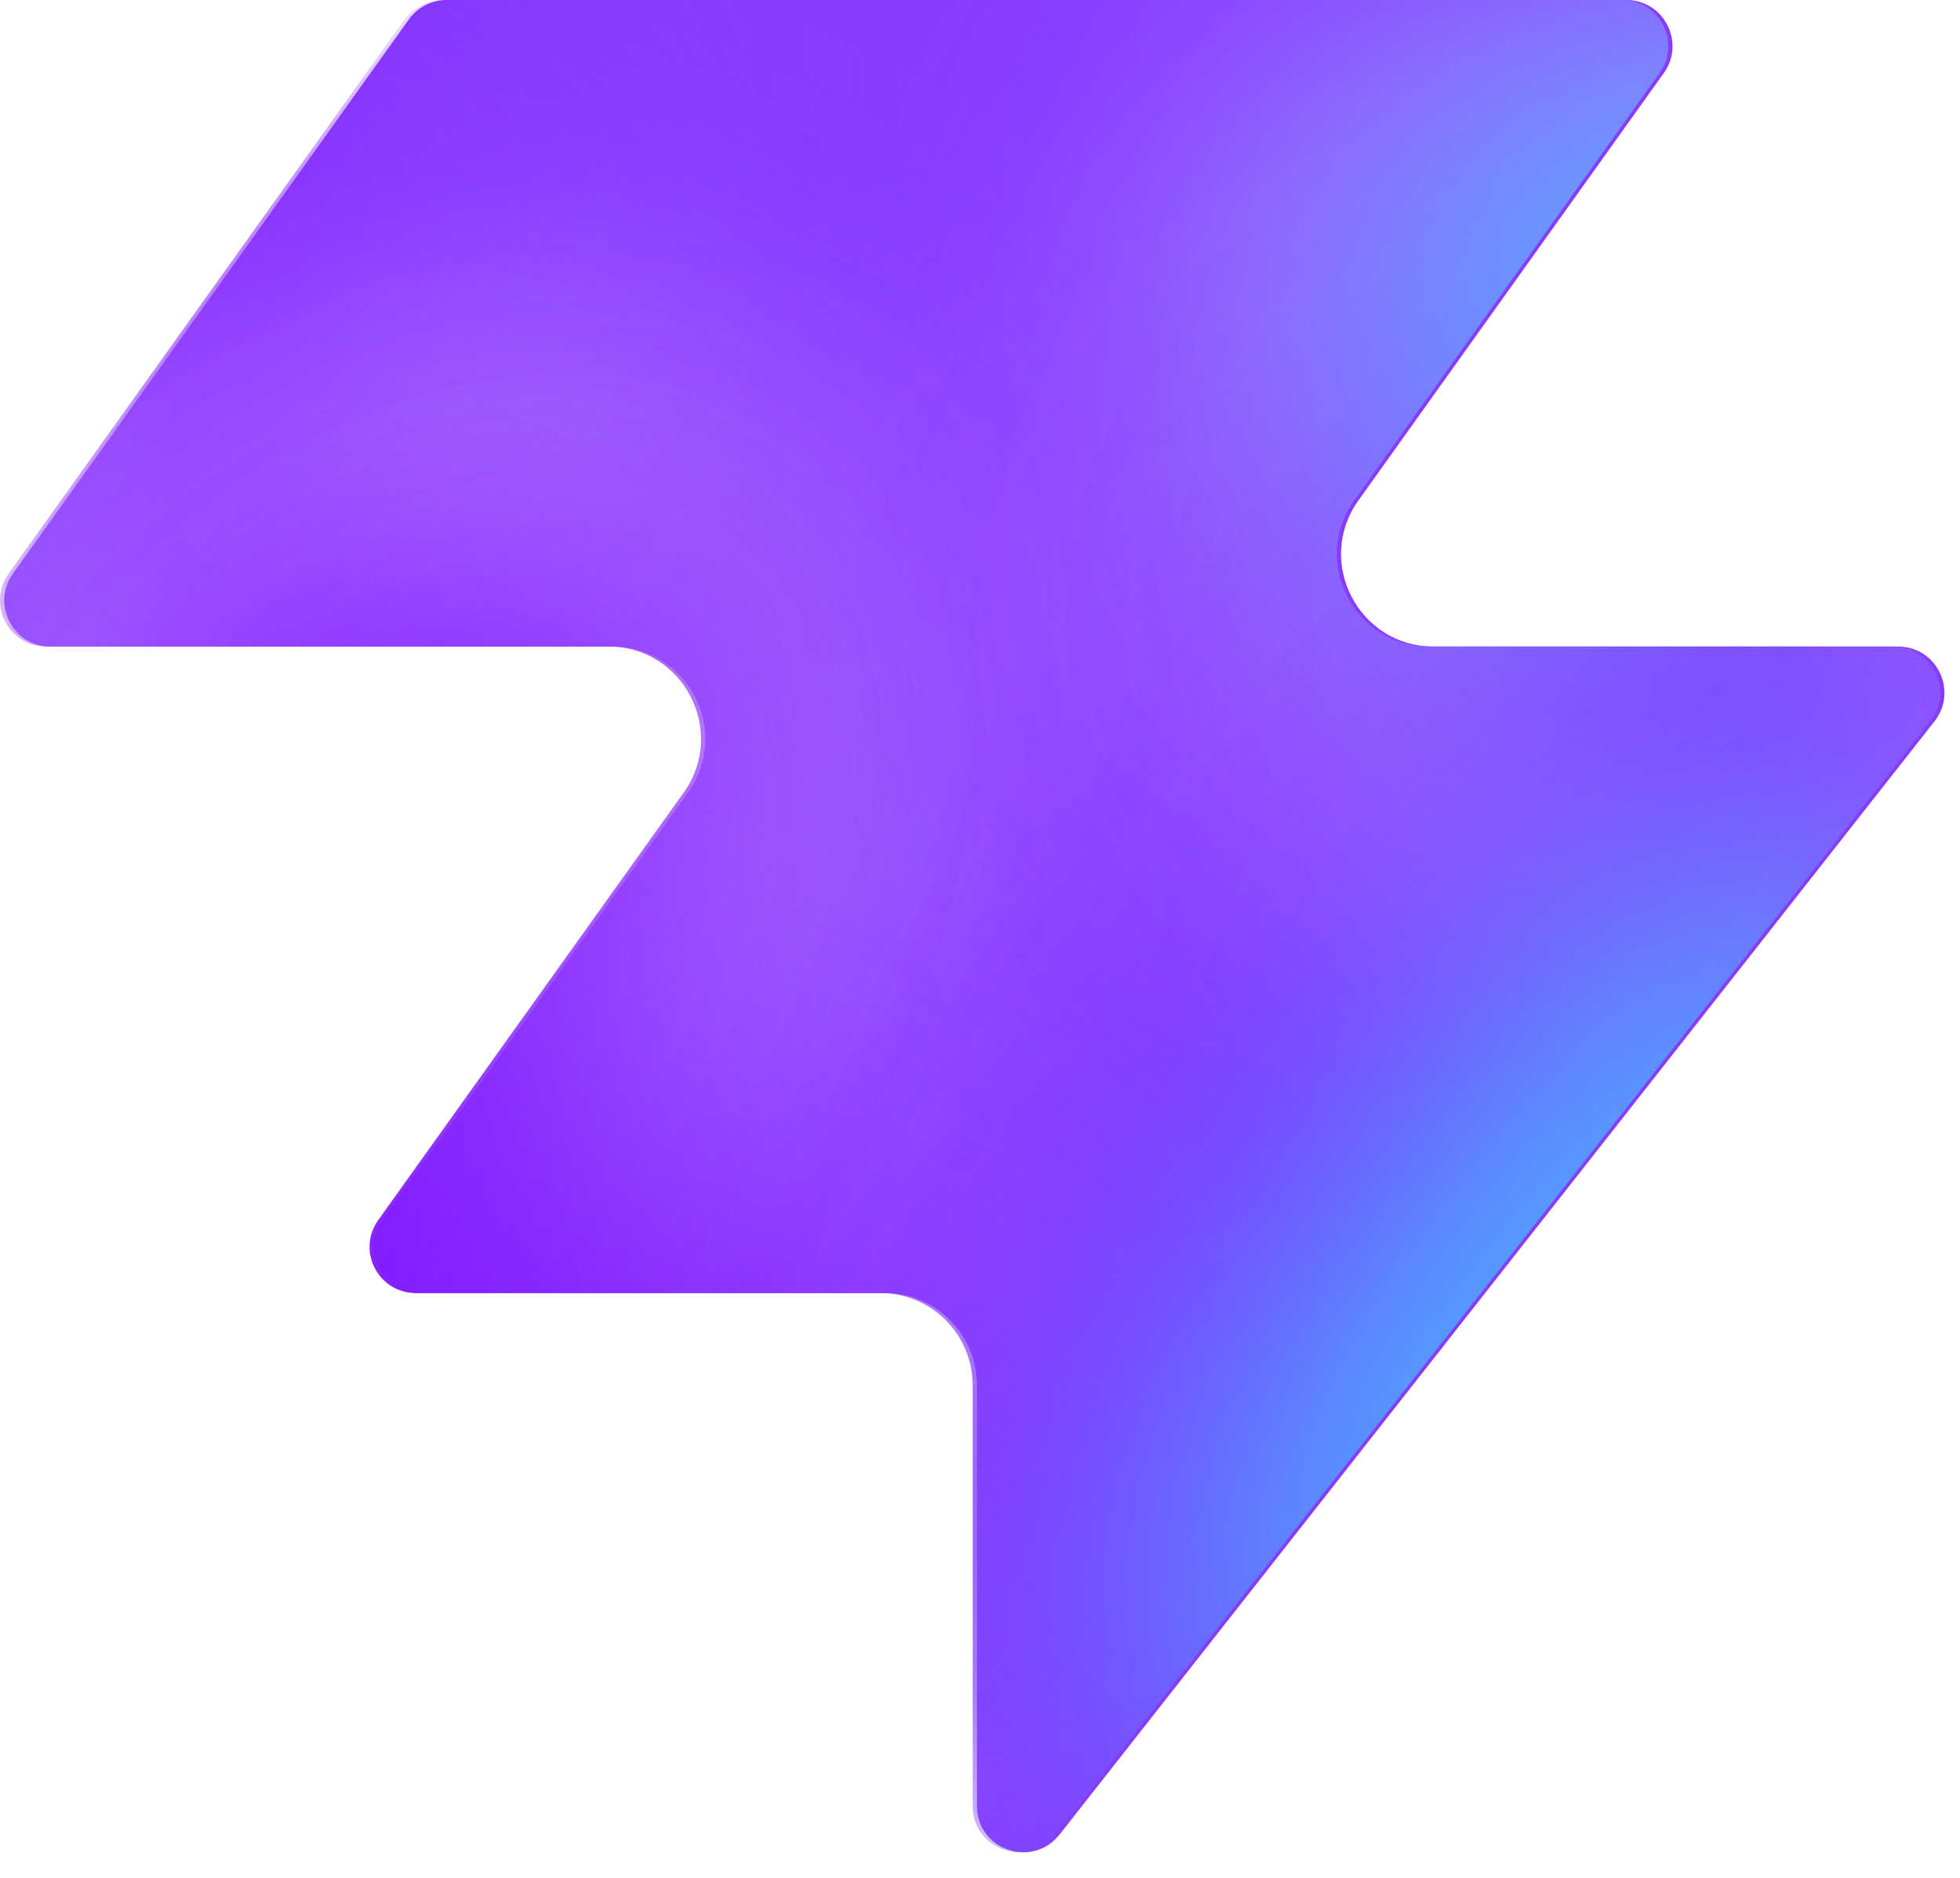
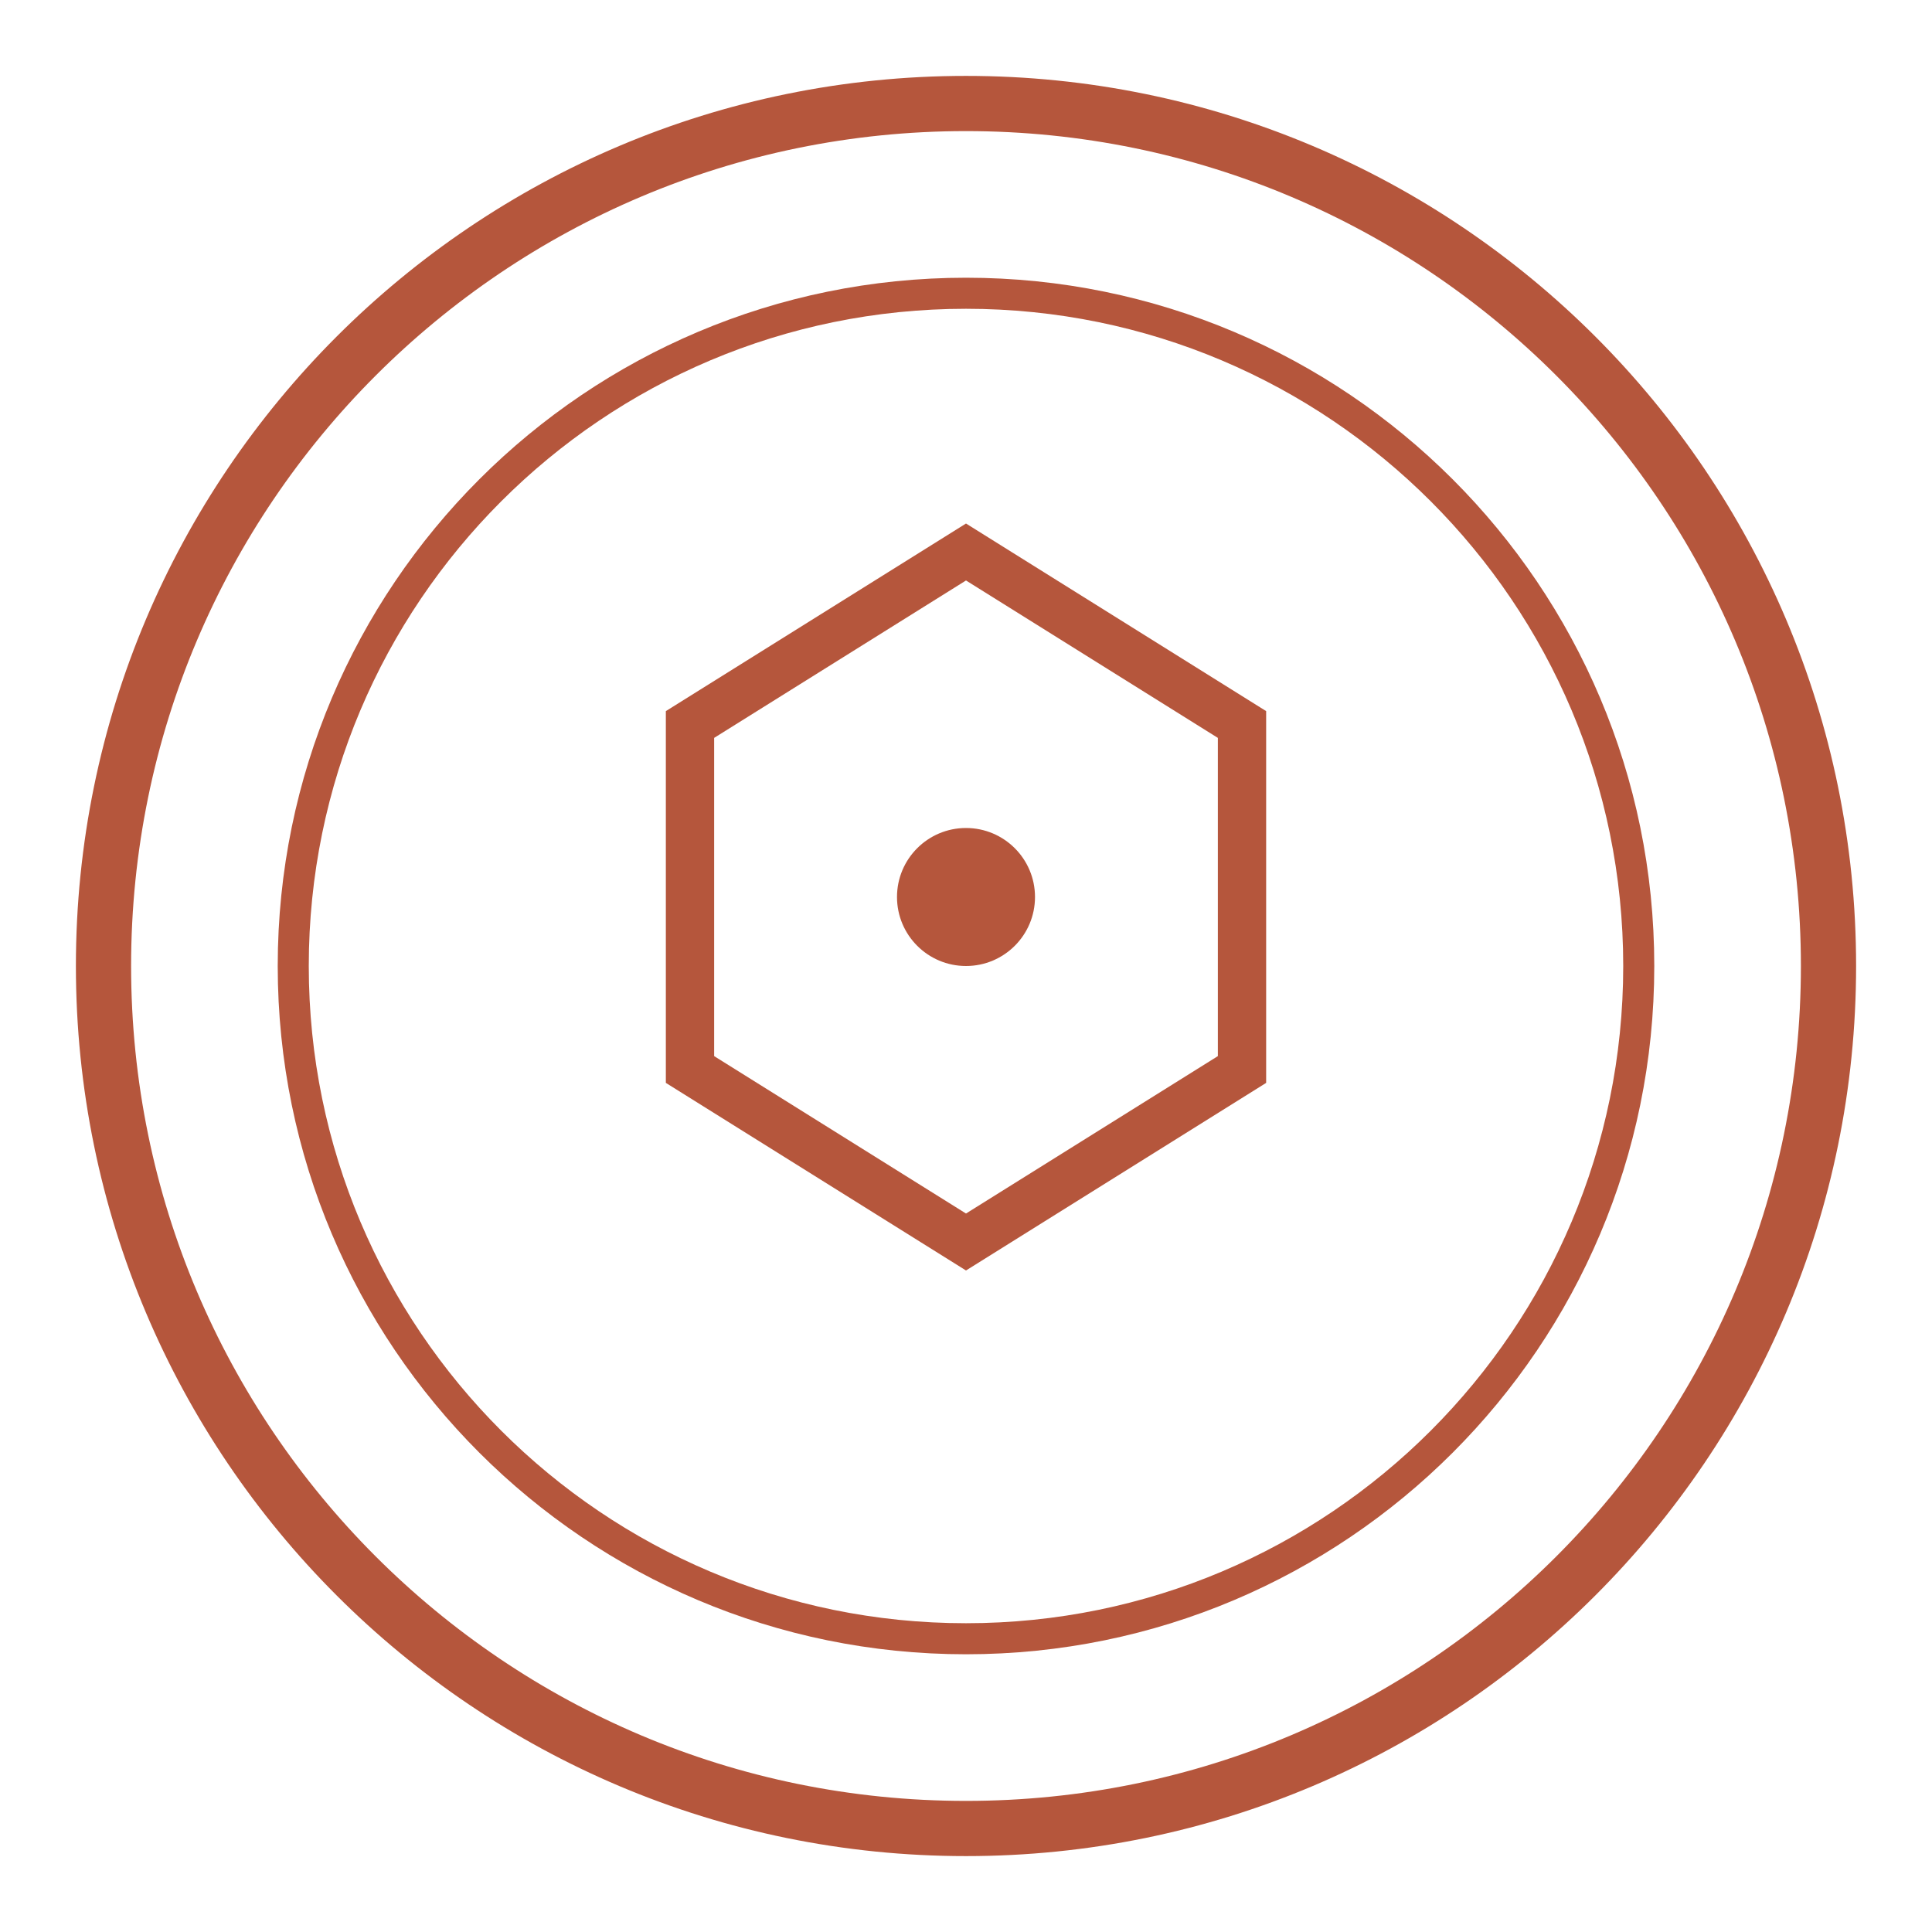
- <svg xmlns="http://www.w3.org/2000/svg" width="48" height="46" fill="none" viewBox="0 0 48 46">
-   <path fill="#863bff" d="M25.946 44.938c-.664.845-2.021.375-2.021-.698V33.937a2.26 2.26 0 0 0-2.262-2.262H10.287c-.92 0-1.456-1.04-.92-1.788l7.48-10.471c1.07-1.497 0-3.578-1.842-3.578H1.237c-.92 0-1.456-1.04-.92-1.788L10.013.474c.214-.297.556-.474.92-.474h28.894c.92 0 1.456 1.04.92 1.788l-7.48 10.471c-1.07 1.498 0 3.579 1.842 3.579h11.377c.943 0 1.473 1.088.89 1.83L25.947 44.94z" style="fill:#863bff;fill:color(display-p3 .525 .23 1);fill-opacity:1" />
-   <mask id="a" width="48" height="46" x="0" y="0" maskUnits="userSpaceOnUse" style="mask-type:alpha">
-     <path fill="#000" d="M25.842 44.938c-.664.844-2.021.375-2.021-.698V33.937a2.26 2.26 0 0 0-2.262-2.262H10.183c-.92 0-1.456-1.04-.92-1.788l7.48-10.471c1.07-1.498 0-3.579-1.842-3.579H1.133c-.92 0-1.456-1.04-.92-1.787L9.91.473c.214-.297.556-.474.92-.474h28.894c.92 0 1.456 1.04.92 1.788l-7.48 10.471c-1.07 1.498 0 3.578 1.842 3.578h11.377c.943 0 1.473 1.088.89 1.832L25.843 44.94z" style="fill:#000;fill-opacity:1" />
-   </mask>
-   <g mask="url(#a)">
-     <g filter="url(#b)">
-       <ellipse cx="5.508" cy="14.704" fill="#ede6ff" rx="5.508" ry="14.704" style="fill:#ede6ff;fill:color(display-p3 .927 .903 1);fill-opacity:1" transform="matrix(.00324 1 1 -.00324 -4.47 31.516)" />
-     </g>
-     <g filter="url(#c)">
-       <ellipse cx="10.399" cy="29.851" fill="#ede6ff" rx="10.399" ry="29.851" style="fill:#ede6ff;fill:color(display-p3 .927 .903 1);fill-opacity:1" transform="matrix(.00324 1 1 -.00324 -39.328 7.883)" />
-     </g>
-     <g filter="url(#d)">
-       <ellipse cx="5.508" cy="30.487" fill="#7e14ff" rx="5.508" ry="30.487" style="fill:#7e14ff;fill:color(display-p3 .492 .077 1);fill-opacity:1" transform="rotate(89.814 -25.913 -14.639)scale(1 -1)" />
-     </g>
-     <g filter="url(#e)">
-       <ellipse cx="5.508" cy="30.599" fill="#7e14ff" rx="5.508" ry="30.599" style="fill:#7e14ff;fill:color(display-p3 .492 .077 1);fill-opacity:1" transform="rotate(89.814 -32.644 -3.334)scale(1 -1)" />
-     </g>
-     <g filter="url(#f)">
-       <ellipse cx="5.508" cy="30.599" fill="#7e14ff" rx="5.508" ry="30.599" style="fill:#7e14ff;fill:color(display-p3 .492 .077 1);fill-opacity:1" transform="matrix(.00324 1 1 -.00324 -34.34 30.47)" />
-     </g>
-     <g filter="url(#g)">
-       <ellipse cx="14.072" cy="22.078" fill="#ede6ff" rx="14.072" ry="22.078" style="fill:#ede6ff;fill:color(display-p3 .927 .903 1);fill-opacity:1" transform="rotate(93.35 24.506 48.493)scale(-1 1)" />
-     </g>
-     <g filter="url(#h)">
-       <ellipse cx="3.47" cy="21.501" fill="#7e14ff" rx="3.47" ry="21.501" style="fill:#7e14ff;fill:color(display-p3 .492 .077 1);fill-opacity:1" transform="rotate(89.009 28.708 47.59)scale(-1 1)" />
-     </g>
-     <g filter="url(#i)">
-       <ellipse cx="3.47" cy="21.501" fill="#7e14ff" rx="3.47" ry="21.501" style="fill:#7e14ff;fill:color(display-p3 .492 .077 1);fill-opacity:1" transform="rotate(89.009 28.708 47.59)scale(-1 1)" />
-     </g>
-     <g filter="url(#j)">
-       <ellipse cx=".387" cy="8.972" fill="#7e14ff" rx="4.407" ry="29.108" style="fill:#7e14ff;fill:color(display-p3 .492 .077 1);fill-opacity:1" transform="rotate(39.51 .387 8.972)" />
-     </g>
-     <g filter="url(#k)">
-       <ellipse cx="47.523" cy="-6.092" fill="#7e14ff" rx="4.407" ry="29.108" style="fill:#7e14ff;fill:color(display-p3 .492 .077 1);fill-opacity:1" transform="rotate(37.892 47.523 -6.092)" />
-     </g>
-     <g filter="url(#l)">
-       <ellipse cx="41.412" cy="6.333" fill="#47bfff" rx="5.971" ry="9.665" style="fill:#47bfff;fill:color(display-p3 .28 .748 1);fill-opacity:1" transform="rotate(37.892 41.412 6.333)" />
-     </g>
-     <g filter="url(#m)">
-       <ellipse cx="-1.879" cy="38.332" fill="#7e14ff" rx="4.407" ry="29.108" style="fill:#7e14ff;fill:color(display-p3 .492 .077 1);fill-opacity:1" transform="rotate(37.892 -1.88 38.332)" />
-     </g>
-     <g filter="url(#n)">
-       <ellipse cx="-1.879" cy="38.332" fill="#7e14ff" rx="4.407" ry="29.108" style="fill:#7e14ff;fill:color(display-p3 .492 .077 1);fill-opacity:1" transform="rotate(37.892 -1.88 38.332)" />
-     </g>
-     <g filter="url(#o)">
-       <ellipse cx="35.651" cy="29.907" fill="#7e14ff" rx="4.407" ry="29.108" style="fill:#7e14ff;fill:color(display-p3 .492 .077 1);fill-opacity:1" transform="rotate(37.892 35.651 29.907)" />
-     </g>
-     <g filter="url(#p)">
-       <ellipse cx="38.418" cy="32.4" fill="#47bfff" rx="5.971" ry="15.297" style="fill:#47bfff;fill:color(display-p3 .28 .748 1);fill-opacity:1" transform="rotate(37.892 38.418 32.4)" />
-     </g>
-   </g>
-   <defs>
-     <filter id="b" width="60.045" height="41.654" x="-19.77" y="16.149" color-interpolation-filters="sRGB" filterUnits="userSpaceOnUse">
-       <feFlood flood-opacity="0" result="BackgroundImageFix" />
-       <feBlend in="SourceGraphic" in2="BackgroundImageFix" result="shape" />
-       <feGaussianBlur result="effect1_foregroundBlur_2002_17158" stdDeviation="7.659" />
-     </filter>
-     <filter id="c" width="90.34" height="51.437" x="-54.613" y="-7.533" color-interpolation-filters="sRGB" filterUnits="userSpaceOnUse">
-       <feFlood flood-opacity="0" result="BackgroundImageFix" />
-       <feBlend in="SourceGraphic" in2="BackgroundImageFix" result="shape" />
-       <feGaussianBlur result="effect1_foregroundBlur_2002_17158" stdDeviation="7.659" />
-     </filter>
-     <filter id="d" width="79.355" height="29.4" x="-49.64" y="2.03" color-interpolation-filters="sRGB" filterUnits="userSpaceOnUse">
-       <feFlood flood-opacity="0" result="BackgroundImageFix" />
-       <feBlend in="SourceGraphic" in2="BackgroundImageFix" result="shape" />
-       <feGaussianBlur result="effect1_foregroundBlur_2002_17158" stdDeviation="4.596" />
-     </filter>
-     <filter id="e" width="79.579" height="29.4" x="-45.045" y="20.029" color-interpolation-filters="sRGB" filterUnits="userSpaceOnUse">
-       <feFlood flood-opacity="0" result="BackgroundImageFix" />
-       <feBlend in="SourceGraphic" in2="BackgroundImageFix" result="shape" />
-       <feGaussianBlur result="effect1_foregroundBlur_2002_17158" stdDeviation="4.596" />
-     </filter>
-     <filter id="f" width="79.579" height="29.4" x="-43.513" y="21.178" color-interpolation-filters="sRGB" filterUnits="userSpaceOnUse">
-       <feFlood flood-opacity="0" result="BackgroundImageFix" />
-       <feBlend in="SourceGraphic" in2="BackgroundImageFix" result="shape" />
-       <feGaussianBlur result="effect1_foregroundBlur_2002_17158" stdDeviation="4.596" />
-     </filter>
-     <filter id="g" width="74.749" height="58.852" x="15.756" y="-17.901" color-interpolation-filters="sRGB" filterUnits="userSpaceOnUse">
-       <feFlood flood-opacity="0" result="BackgroundImageFix" />
-       <feBlend in="SourceGraphic" in2="BackgroundImageFix" result="shape" />
-       <feGaussianBlur result="effect1_foregroundBlur_2002_17158" stdDeviation="7.659" />
-     </filter>
-     <filter id="h" width="61.377" height="25.362" x="23.548" y="2.284" color-interpolation-filters="sRGB" filterUnits="userSpaceOnUse">
-       <feFlood flood-opacity="0" result="BackgroundImageFix" />
-       <feBlend in="SourceGraphic" in2="BackgroundImageFix" result="shape" />
-       <feGaussianBlur result="effect1_foregroundBlur_2002_17158" stdDeviation="4.596" />
-     </filter>
-     <filter id="i" width="61.377" height="25.362" x="23.548" y="2.284" color-interpolation-filters="sRGB" filterUnits="userSpaceOnUse">
-       <feFlood flood-opacity="0" result="BackgroundImageFix" />
-       <feBlend in="SourceGraphic" in2="BackgroundImageFix" result="shape" />
-       <feGaussianBlur result="effect1_foregroundBlur_2002_17158" stdDeviation="4.596" />
-     </filter>
-     <filter id="j" width="56.045" height="63.649" x="-27.636" y="-22.853" color-interpolation-filters="sRGB" filterUnits="userSpaceOnUse">
-       <feFlood flood-opacity="0" result="BackgroundImageFix" />
-       <feBlend in="SourceGraphic" in2="BackgroundImageFix" result="shape" />
-       <feGaussianBlur result="effect1_foregroundBlur_2002_17158" stdDeviation="4.596" />
-     </filter>
-     <filter id="k" width="54.814" height="64.646" x="20.116" y="-38.415" color-interpolation-filters="sRGB" filterUnits="userSpaceOnUse">
-       <feFlood flood-opacity="0" result="BackgroundImageFix" />
-       <feBlend in="SourceGraphic" in2="BackgroundImageFix" result="shape" />
-       <feGaussianBlur result="effect1_foregroundBlur_2002_17158" stdDeviation="4.596" />
-     </filter>
-     <filter id="l" width="33.541" height="35.313" x="24.641" y="-11.323" color-interpolation-filters="sRGB" filterUnits="userSpaceOnUse">
-       <feFlood flood-opacity="0" result="BackgroundImageFix" />
-       <feBlend in="SourceGraphic" in2="BackgroundImageFix" result="shape" />
-       <feGaussianBlur result="effect1_foregroundBlur_2002_17158" stdDeviation="4.596" />
-     </filter>
-     <filter id="m" width="54.814" height="64.646" x="-29.286" y="6.009" color-interpolation-filters="sRGB" filterUnits="userSpaceOnUse">
-       <feFlood flood-opacity="0" result="BackgroundImageFix" />
-       <feBlend in="SourceGraphic" in2="BackgroundImageFix" result="shape" />
-       <feGaussianBlur result="effect1_foregroundBlur_2002_17158" stdDeviation="4.596" />
-     </filter>
-     <filter id="n" width="54.814" height="64.646" x="-29.286" y="6.009" color-interpolation-filters="sRGB" filterUnits="userSpaceOnUse">
-       <feFlood flood-opacity="0" result="BackgroundImageFix" />
-       <feBlend in="SourceGraphic" in2="BackgroundImageFix" result="shape" />
-       <feGaussianBlur result="effect1_foregroundBlur_2002_17158" stdDeviation="4.596" />
-     </filter>
-     <filter id="o" width="54.814" height="64.646" x="8.244" y="-2.416" color-interpolation-filters="sRGB" filterUnits="userSpaceOnUse">
-       <feFlood flood-opacity="0" result="BackgroundImageFix" />
-       <feBlend in="SourceGraphic" in2="BackgroundImageFix" result="shape" />
-       <feGaussianBlur result="effect1_foregroundBlur_2002_17158" stdDeviation="4.596" />
-     </filter>
-     <filter id="p" width="39.409" height="43.623" x="18.713" y="10.588" color-interpolation-filters="sRGB" filterUnits="userSpaceOnUse">
-       <feFlood flood-opacity="0" result="BackgroundImageFix" />
-       <feBlend in="SourceGraphic" in2="BackgroundImageFix" result="shape" />
-       <feGaussianBlur result="effect1_foregroundBlur_2002_17158" stdDeviation="4.596" />
-     </filter>
-   </defs>
+ <svg xmlns="http://www.w3.org/2000/svg" width="56" height="56" viewBox="0 0 56 56" fill="none">
+   <circle cx="28" cy="28" r="25" stroke="#B5563C" stroke-width="1.6" />
+   <circle cx="28" cy="28" r="19.5" stroke="#B5563C" stroke-width="0.9" />
+   <path d="M28 16 L36 21 V31 L28 36 L20 31 V21 Z" stroke="#B5563C" stroke-width="1.4" fill="none" />
+   <circle cx="28" cy="26" r="2" fill="#B5563C" />
</svg>
